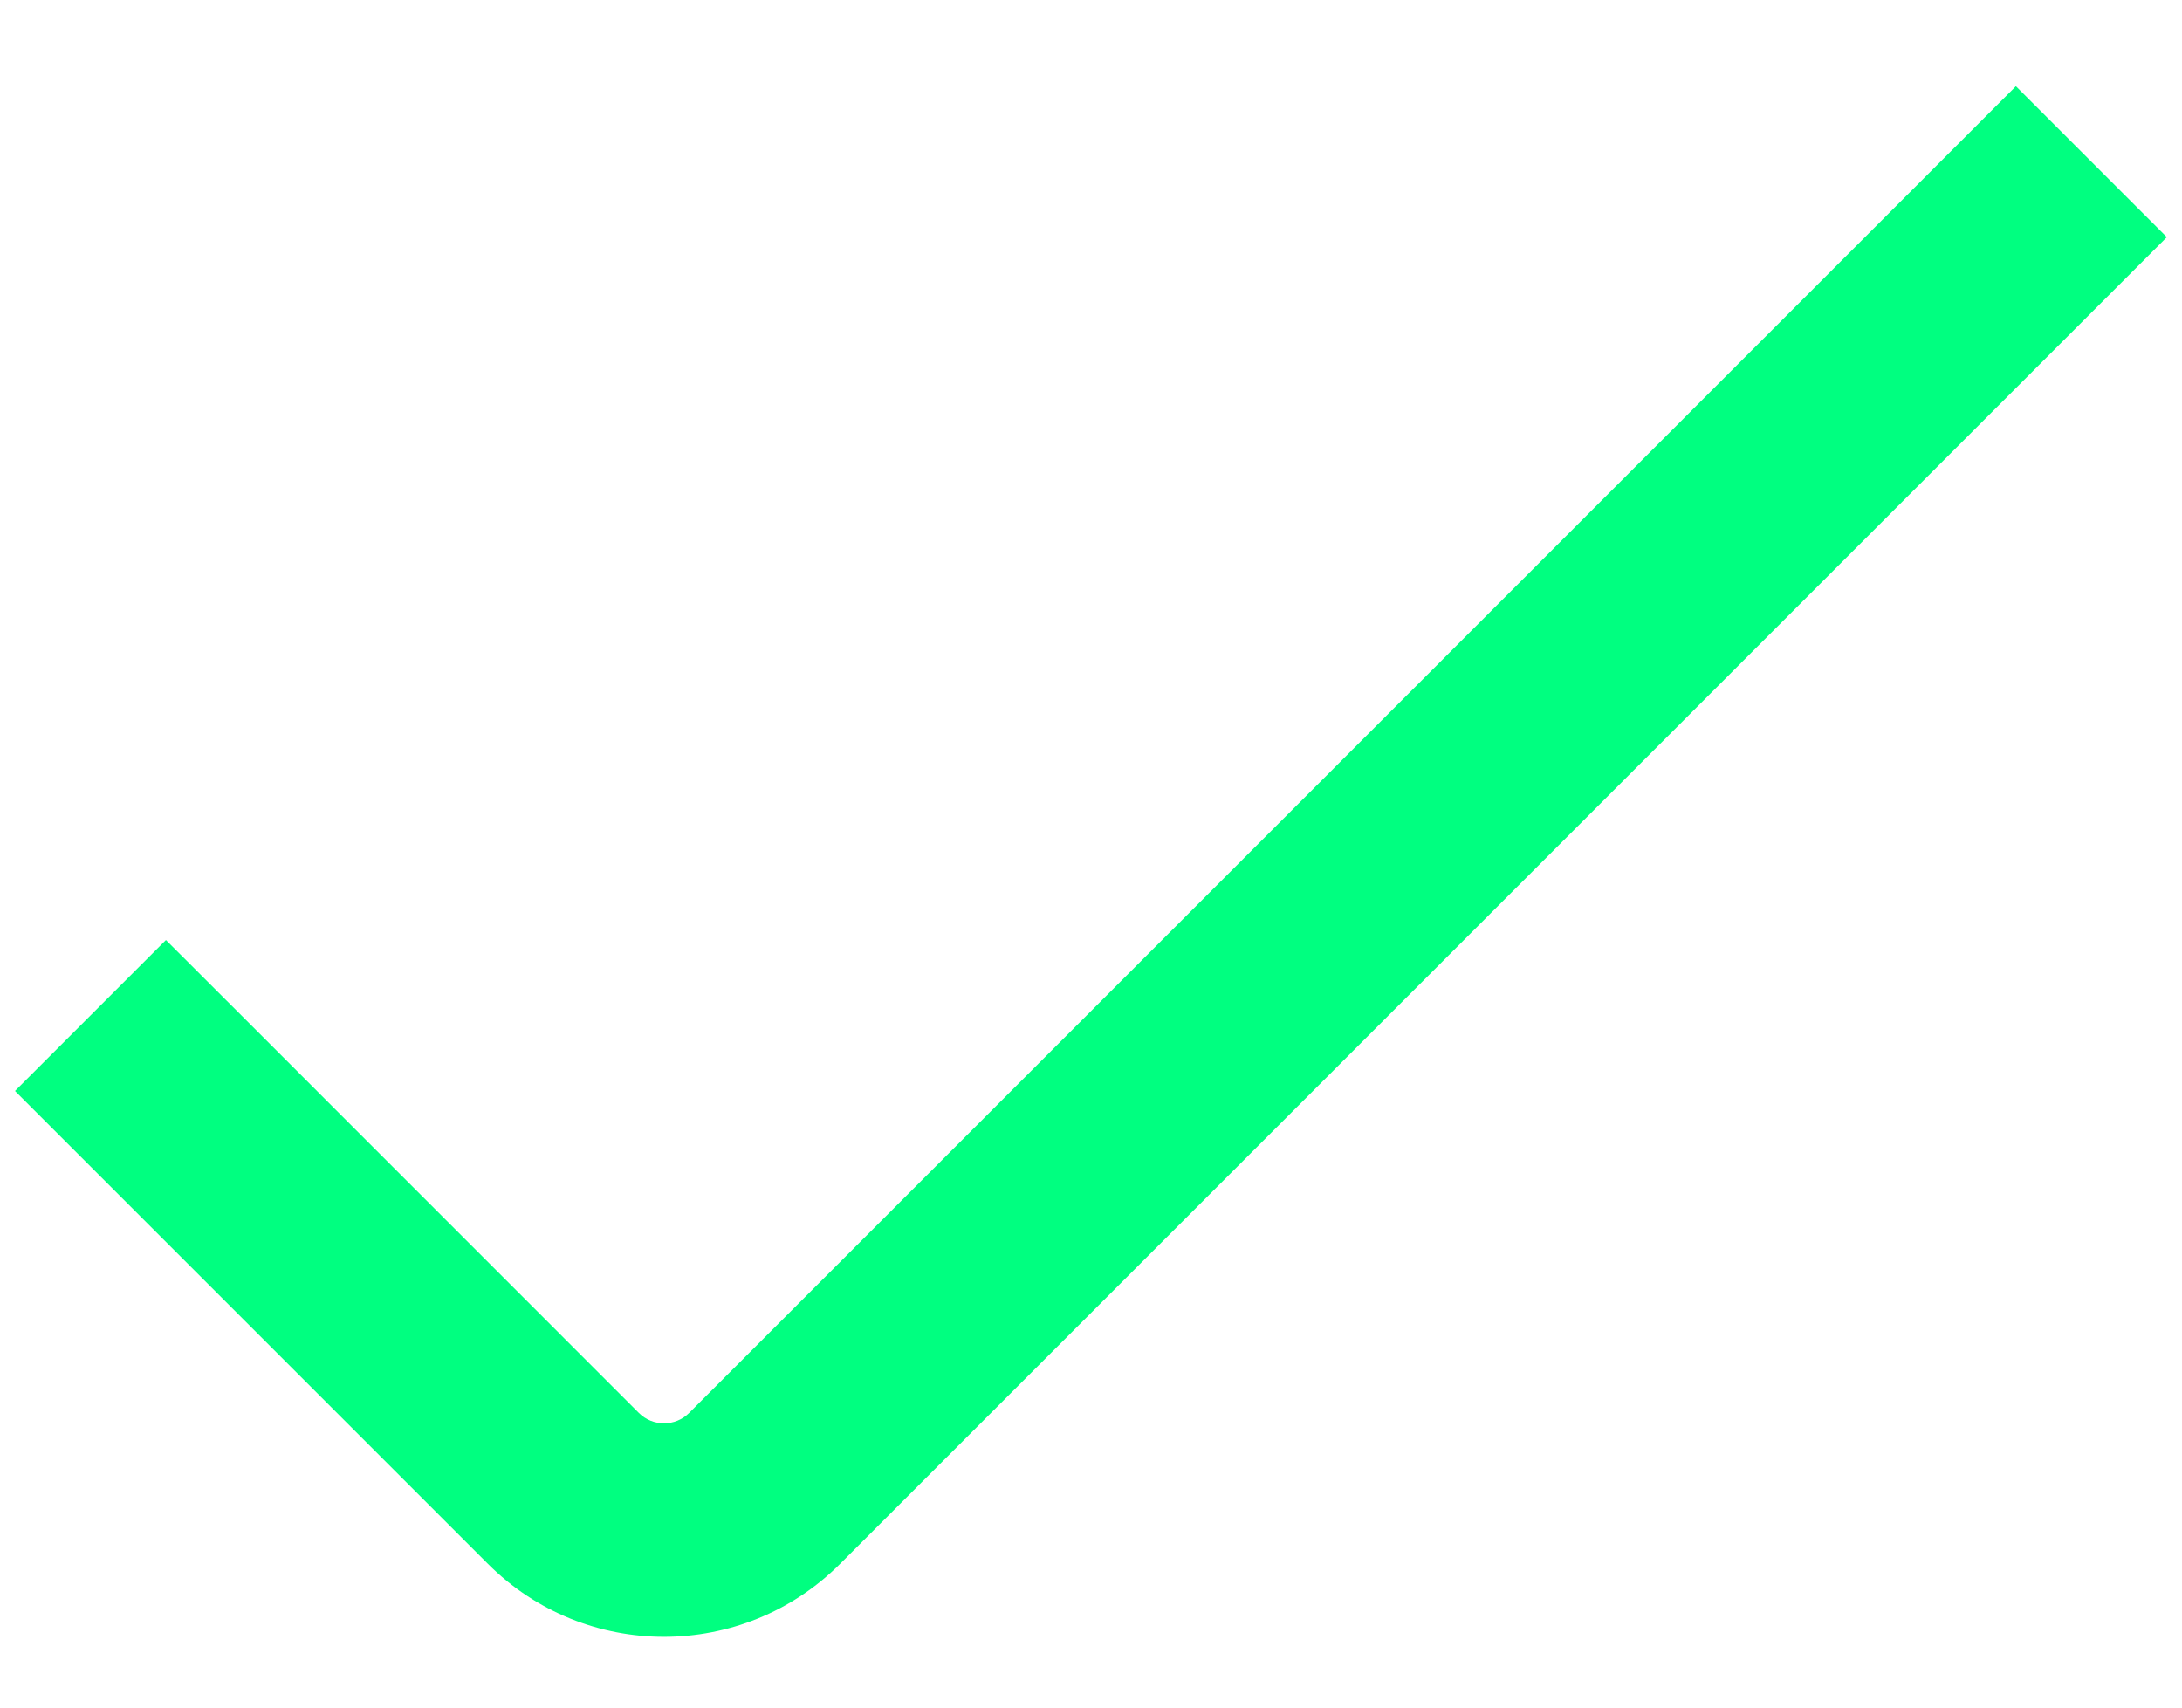
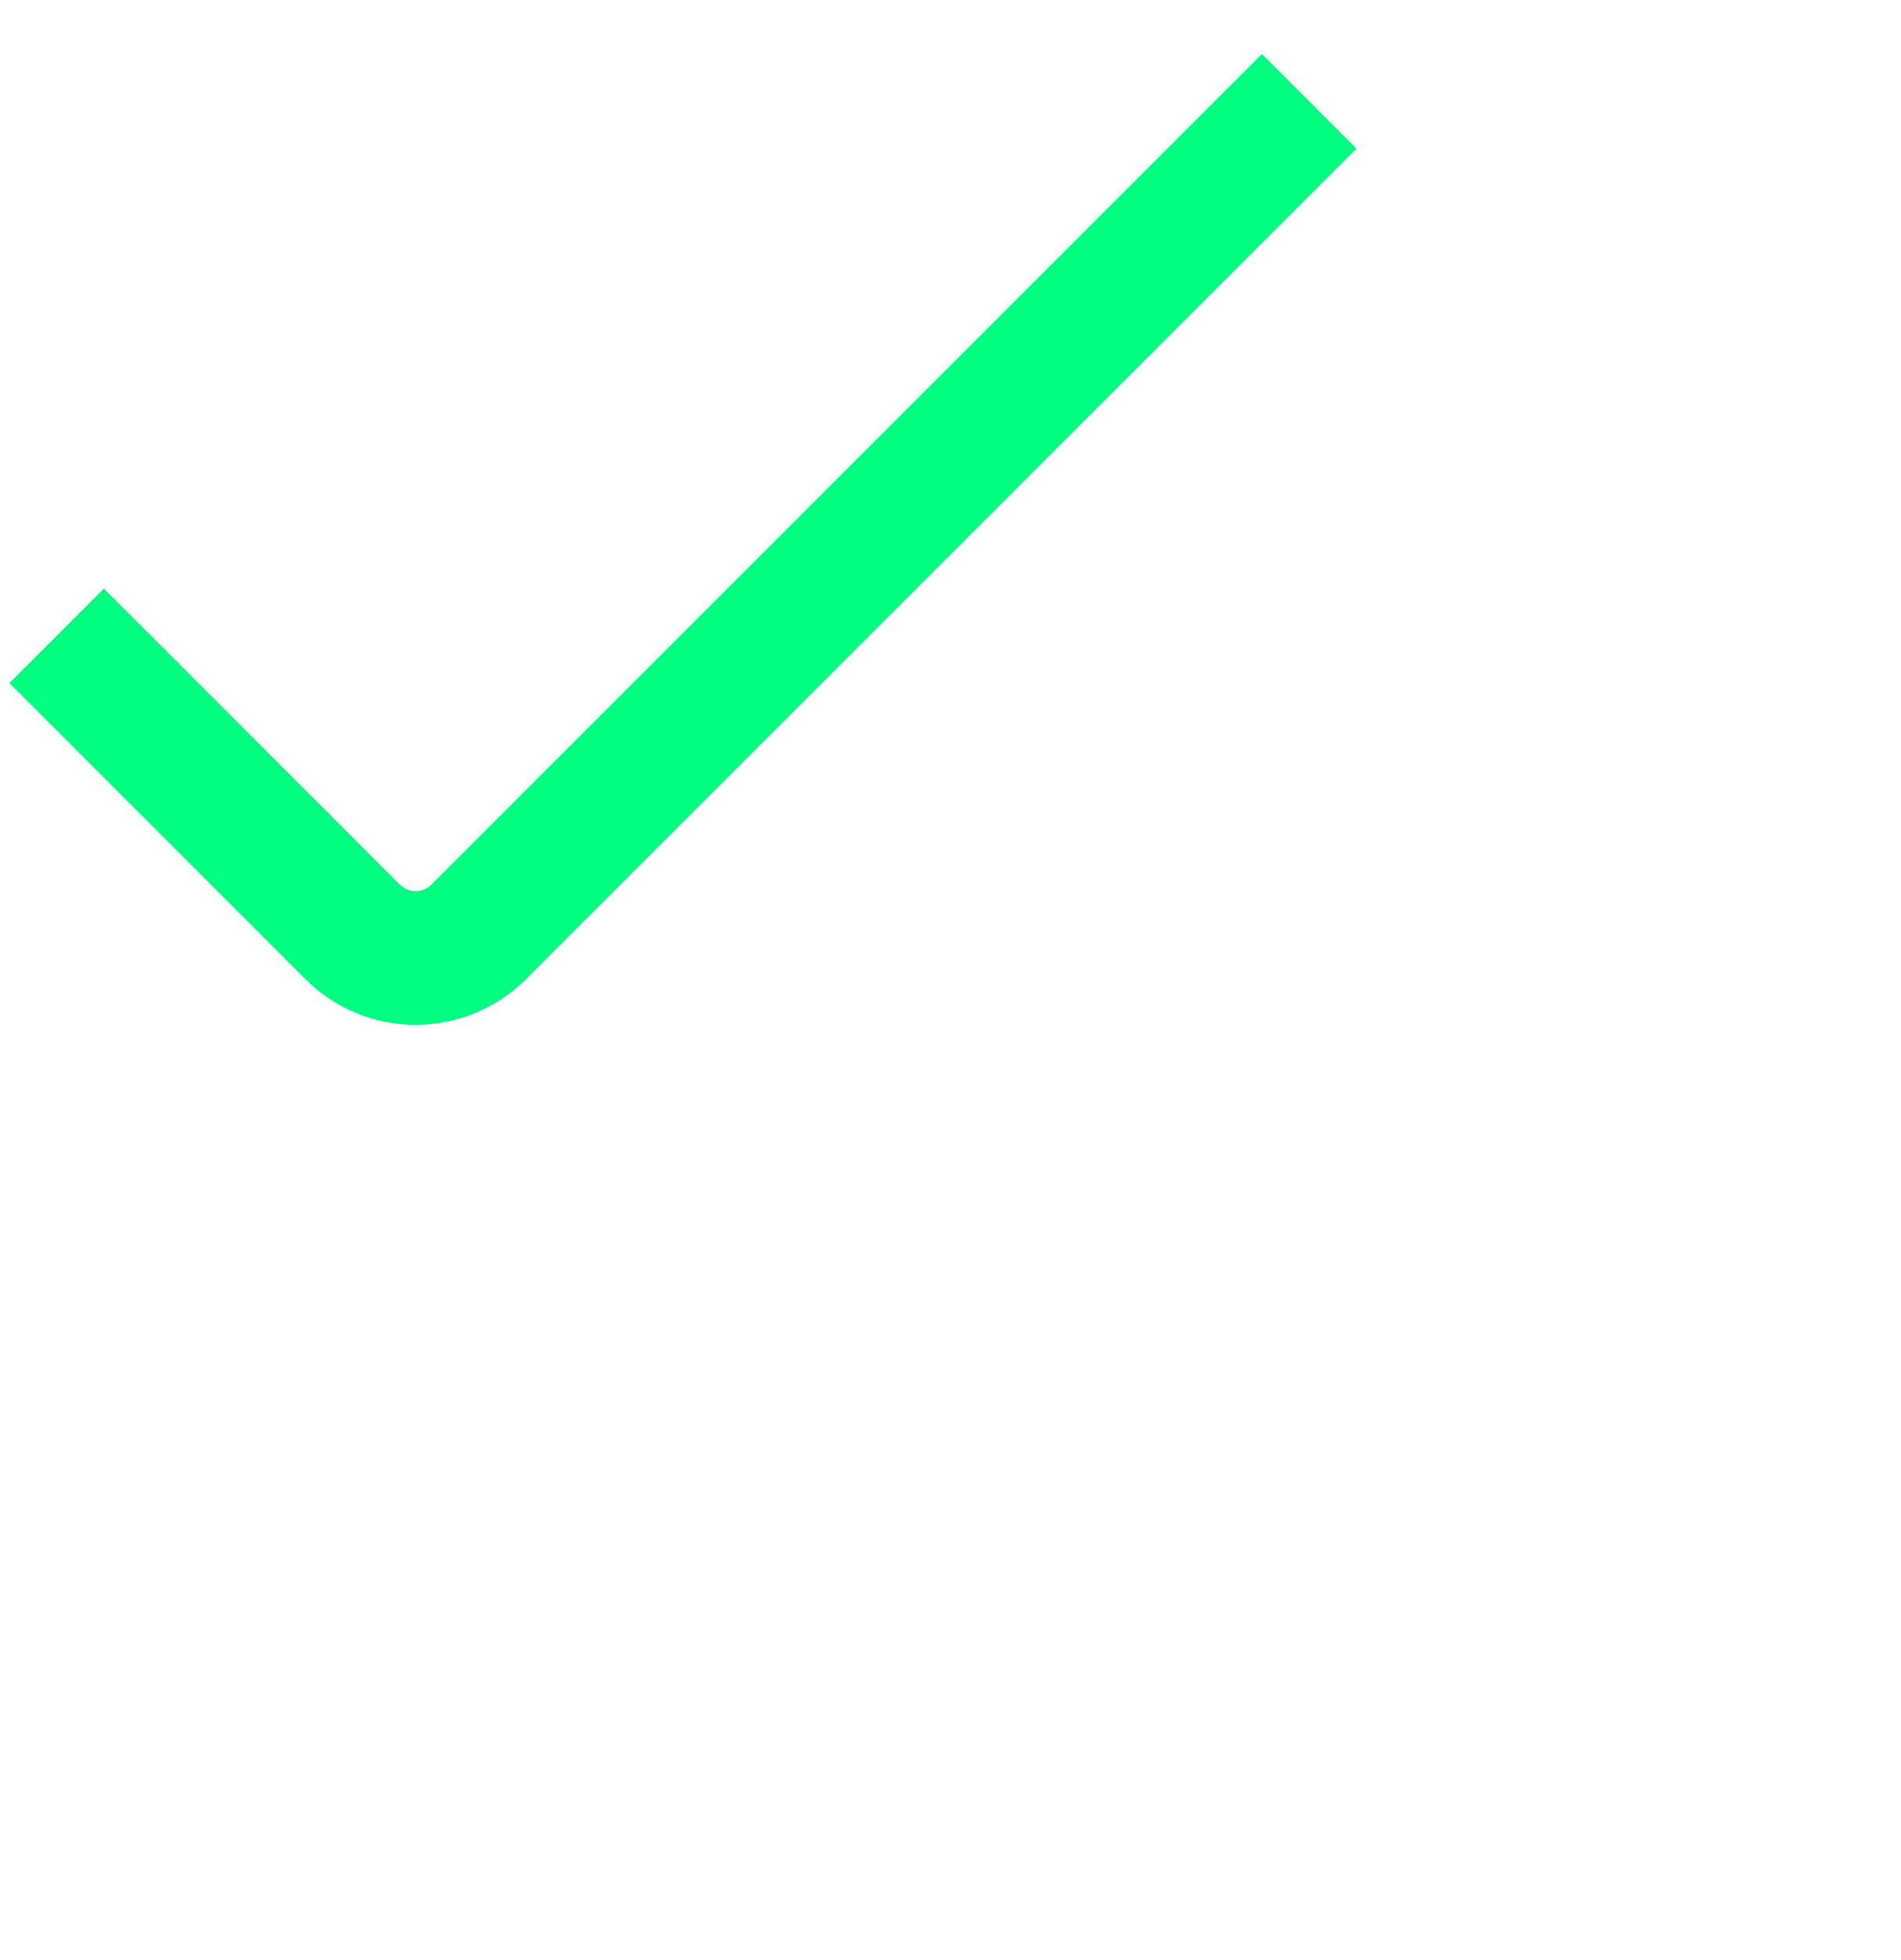
- <svg xmlns="http://www.w3.org/2000/svg" width="23" height="18" viewBox="0 0 23 18" fill="none">
+ <svg xmlns="http://www.w3.org/2000/svg" width="32" height="33" viewBox="0 0 32 33" fill="none">
  <path fill-rule="evenodd" clip-rule="evenodd" d="M22.84 2.5L22.045 3.295L8.855 16.485C7.83 17.51 6.168 17.51 5.143 16.485L0.954 12.296L0.158 11.5L1.749 9.909L2.545 10.704L6.734 14.894C6.88 15.04 7.118 15.04 7.264 14.894L20.454 1.704L21.249 0.909L22.84 2.5Z" fill="#00FF80" />
</svg>
